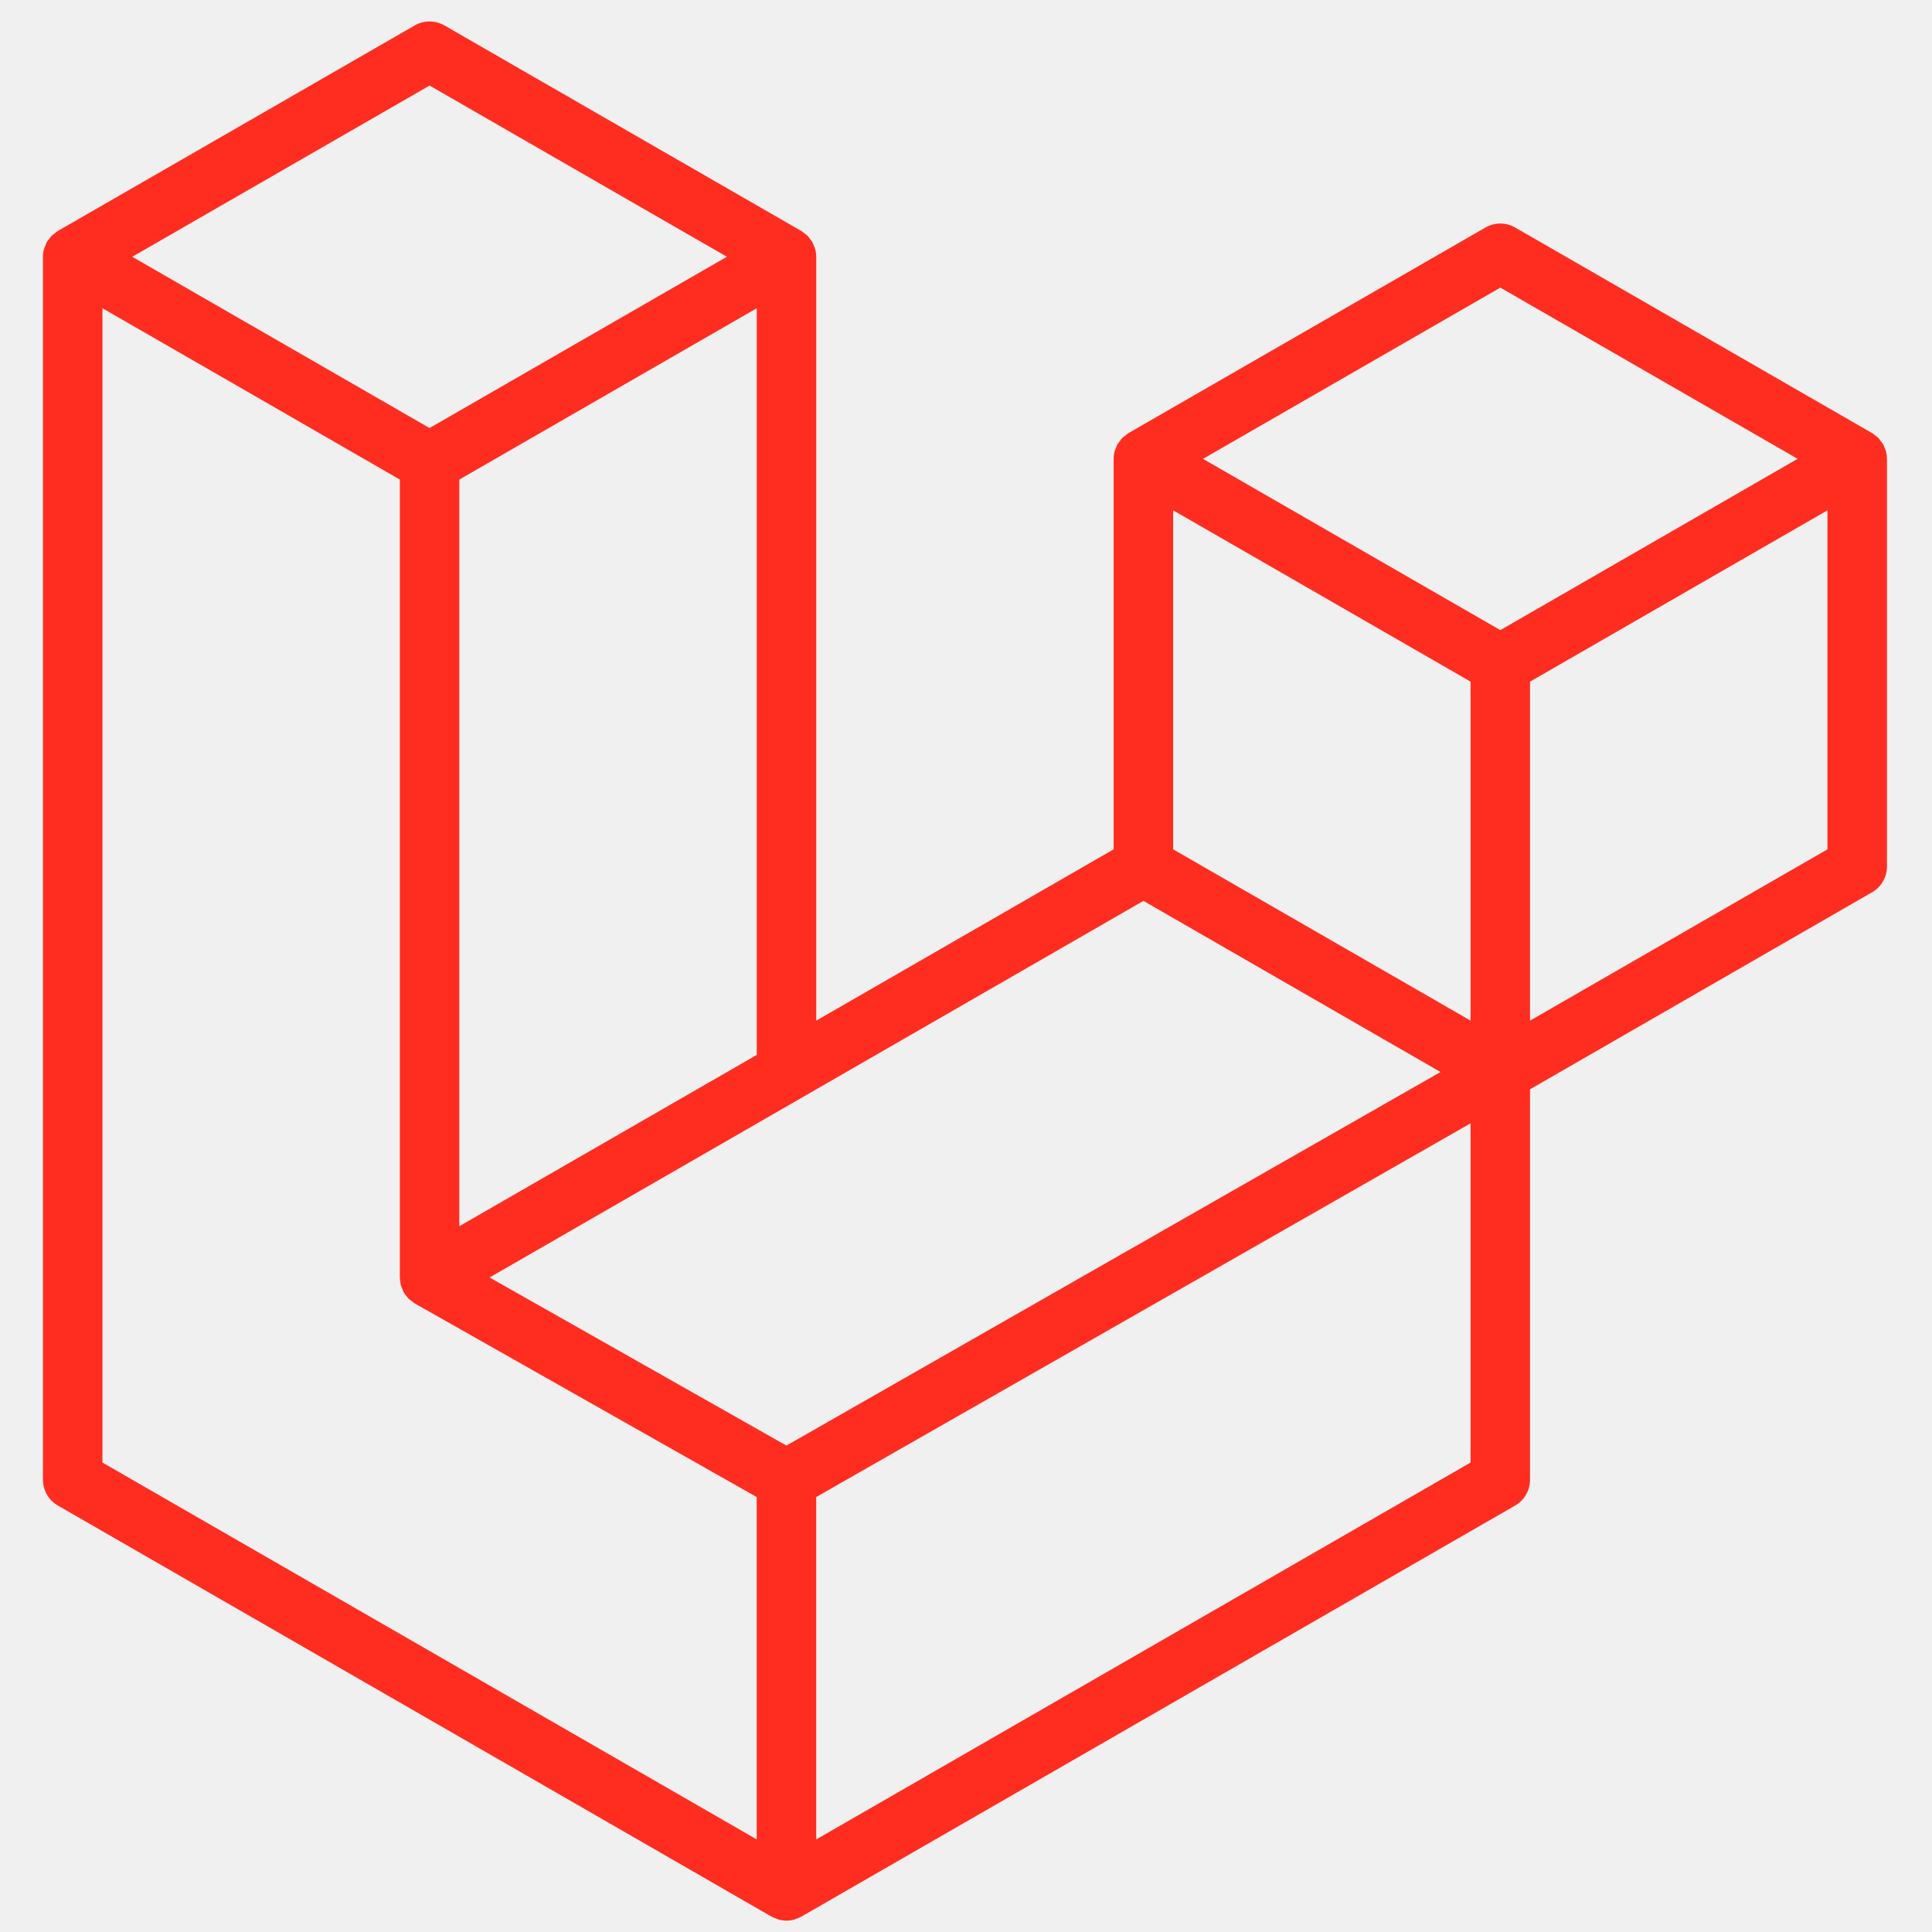
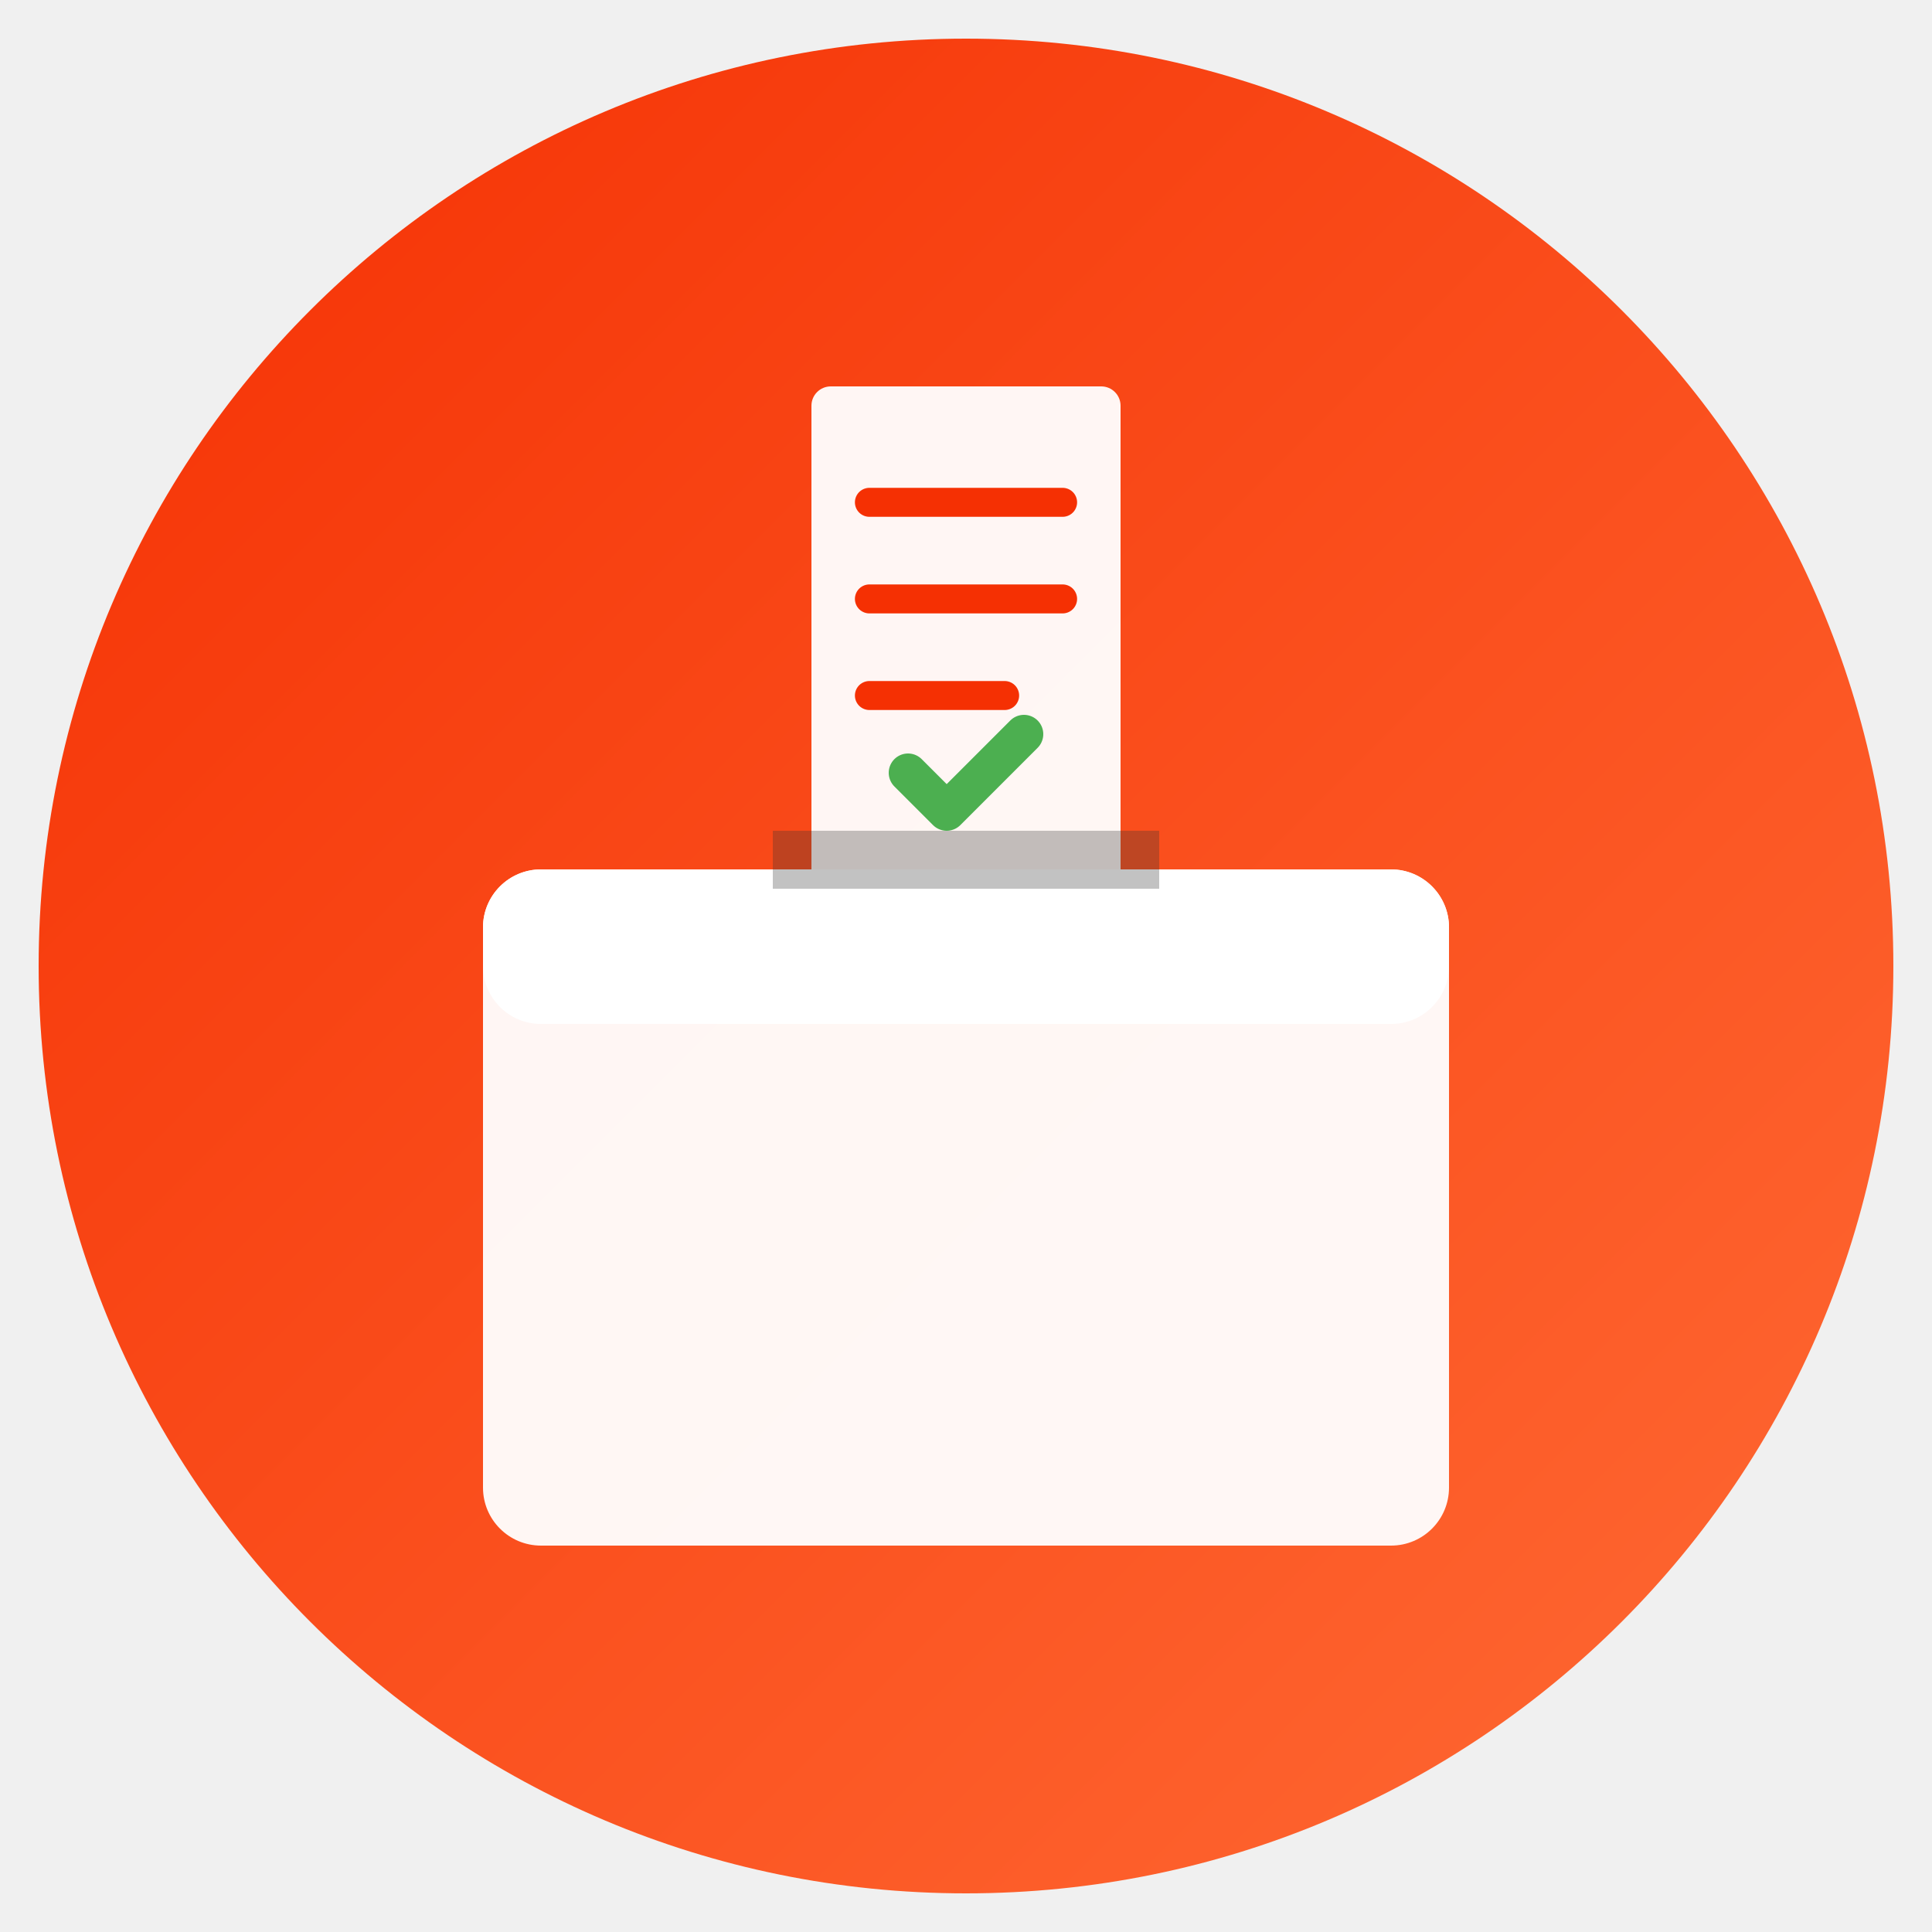
- <svg xmlns="http://www.w3.org/2000/svg" width="166" height="166" viewBox="0 0 166 166" fill="none">
-   <path fill-rule="evenodd" clip-rule="evenodd" d="M162.041 38.759C162.099 38.977 162.129 39.201 162.13 39.426V74.452C162.13 74.902 162.011 75.344 161.786 75.733C161.561 76.122 161.237 76.444 160.847 76.668L131.462 93.594V127.141C131.462 128.054 130.977 128.897 130.186 129.357L68.847 164.683C68.707 164.763 68.554 164.814 68.401 164.868C68.343 164.887 68.289 164.922 68.228 164.938C67.8 165.051 67.349 165.051 66.92 164.938C66.85 164.919 66.786 164.881 66.719 164.855C66.579 164.804 66.432 164.76 66.298 164.683L4.972 129.357C4.583 129.133 4.259 128.81 4.034 128.421C3.808 128.032 3.69 127.591 3.689 127.141L3.689 22.063C3.689 21.834 3.721 21.61 3.779 21.393C3.798 21.32 3.843 21.253 3.868 21.179C3.916 21.045 3.961 20.908 4.031 20.783C4.079 20.7 4.149 20.633 4.206 20.557C4.28 20.454 4.347 20.349 4.433 20.26C4.506 20.186 4.602 20.132 4.685 20.068C4.778 19.992 4.861 19.909 4.966 19.848L35.633 2.185C36.022 1.961 36.462 1.844 36.91 1.844C37.358 1.844 37.798 1.961 38.186 2.185L68.851 19.848H68.857C68.959 19.912 69.045 19.992 69.138 20.065C69.221 20.129 69.313 20.186 69.387 20.257C69.476 20.349 69.54 20.454 69.616 20.557C69.671 20.633 69.744 20.7 69.789 20.783C69.862 20.911 69.904 21.045 69.955 21.179C69.98 21.253 70.025 21.32 70.044 21.396C70.103 21.614 70.133 21.838 70.133 22.063V87.694L95.686 72.974V39.423C95.686 39.2 95.718 38.973 95.775 38.759C95.798 38.683 95.839 38.615 95.865 38.542C95.916 38.408 95.96 38.271 96.031 38.146C96.079 38.063 96.149 37.996 96.203 37.92C96.279 37.818 96.343 37.712 96.433 37.623C96.506 37.549 96.599 37.495 96.681 37.431C96.777 37.355 96.86 37.272 96.962 37.211L127.633 19.548C128.021 19.324 128.461 19.206 128.91 19.206C129.358 19.206 129.798 19.324 130.186 19.548L160.85 37.211C160.959 37.275 161.042 37.355 161.137 37.428C161.217 37.492 161.31 37.549 161.383 37.62C161.473 37.712 161.536 37.818 161.613 37.92C161.67 37.996 161.741 38.063 161.785 38.146C161.859 38.271 161.9 38.408 161.951 38.542C161.98 38.615 162.021 38.683 162.041 38.759ZM157.018 72.974V43.848L146.287 50.028L131.462 58.568V87.694L157.021 72.974H157.018ZM126.354 125.663V96.518L111.771 104.85L70.13 128.626V158.046L126.354 125.663ZM8.801 26.485V125.663L65.018 158.043V128.629L35.649 112L35.64 111.994L35.627 111.988C35.528 111.93 35.445 111.847 35.353 111.777C35.273 111.713 35.18 111.662 35.11 111.592L35.104 111.582C35.021 111.502 34.963 111.403 34.893 111.314C34.829 111.228 34.753 111.154 34.702 111.065L34.699 111.055C34.641 110.96 34.606 110.845 34.565 110.736C34.523 110.64 34.469 110.551 34.443 110.449C34.411 110.328 34.405 110.197 34.392 110.072C34.379 109.976 34.354 109.881 34.354 109.785V109.778V41.205L19.532 32.662L8.801 26.485ZM36.913 7.35L11.364 22.063L36.907 36.777L62.453 22.06L36.907 7.35H36.913ZM50.2 99.174L65.022 90.637V26.485L54.291 32.665L39.466 41.205V105.357L50.2 99.174ZM128.91 24.713L103.363 39.426L128.91 54.14L154.453 39.423L128.91 24.713ZM126.354 58.568L111.529 50.028L100.798 43.848V72.974L115.619 81.511L126.354 87.694V58.568ZM67.571 124.205L105.042 102.803L123.772 92.109L98.245 77.405L68.854 94.334L42.066 109.762L67.571 124.205Z" fill="#FF2D20" />
+ <svg xmlns="http://www.w3.org/2000/svg" viewBox="0 0 100 100">
+   <defs>
+     <linearGradient id="grad" x1="0%" y1="0%" x2="100%" y2="100%">
+       <stop offset="0%" style="stop-color:#F53003;stop-opacity:1" />
+       <stop offset="100%" style="stop-color:#FF6B35;stop-opacity:1" />
+     </linearGradient>
+   </defs>
+   <circle cx="50" cy="50" r="48" fill="url(#grad)" />
+   <rect x="25" y="45" width="50" height="35" rx="3" fill="white" opacity="0.95" />
+   <rect x="25" y="45" width="50" height="8" rx="3" fill="white" />
+   <rect x="42" y="20" width="16" height="28" rx="1" fill="white" opacity="0.95" />
+   <line x1="45" y1="26" x2="55" y2="26" stroke="#F53003" stroke-width="1.5" stroke-linecap="round" />
+   <line x1="45" y1="31" x2="55" y2="31" stroke="#F53003" stroke-width="1.5" stroke-linecap="round" />
+   <line x1="45" y1="36" x2="52" y2="36" stroke="#F53003" stroke-width="1.5" stroke-linecap="round" />
+   <path d="M 47 40 L 49 42 L 53 38" stroke="#4CAF50" stroke-width="2" stroke-linecap="round" stroke-linejoin="round" fill="none" />
+   <rect x="40" y="43" width="20" height="3" fill="#333" opacity="0.3" />
</svg>
